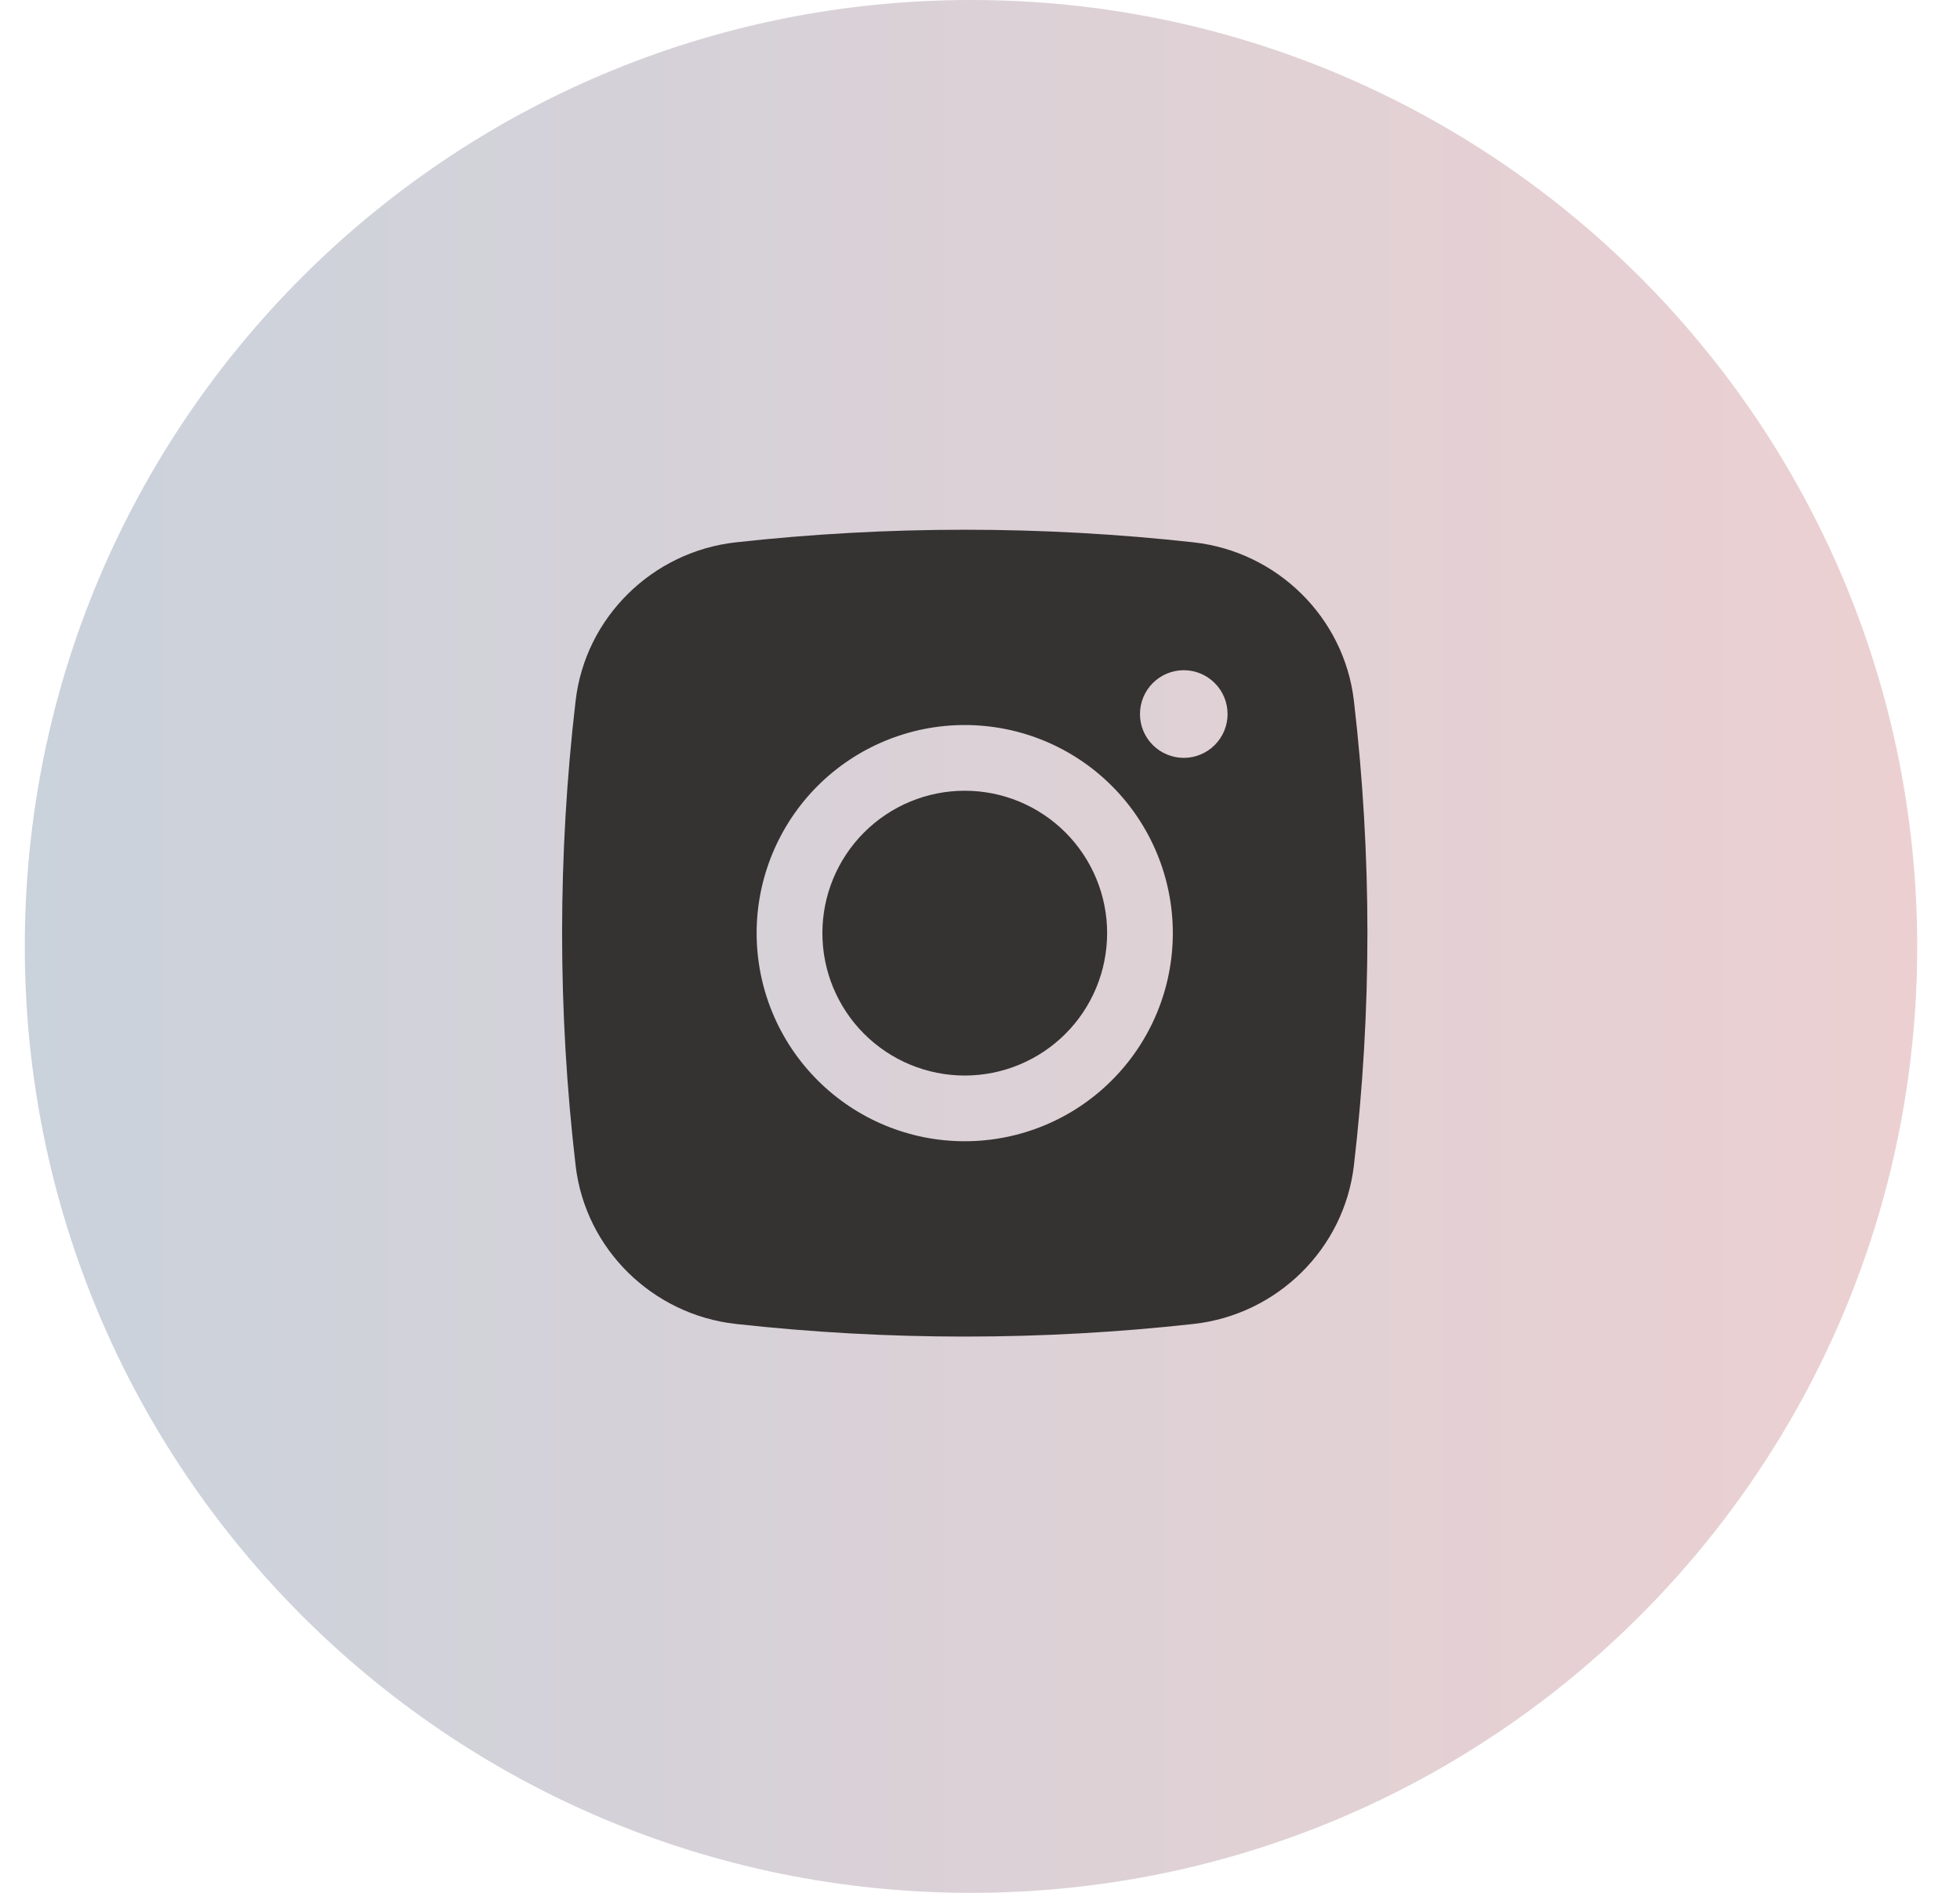
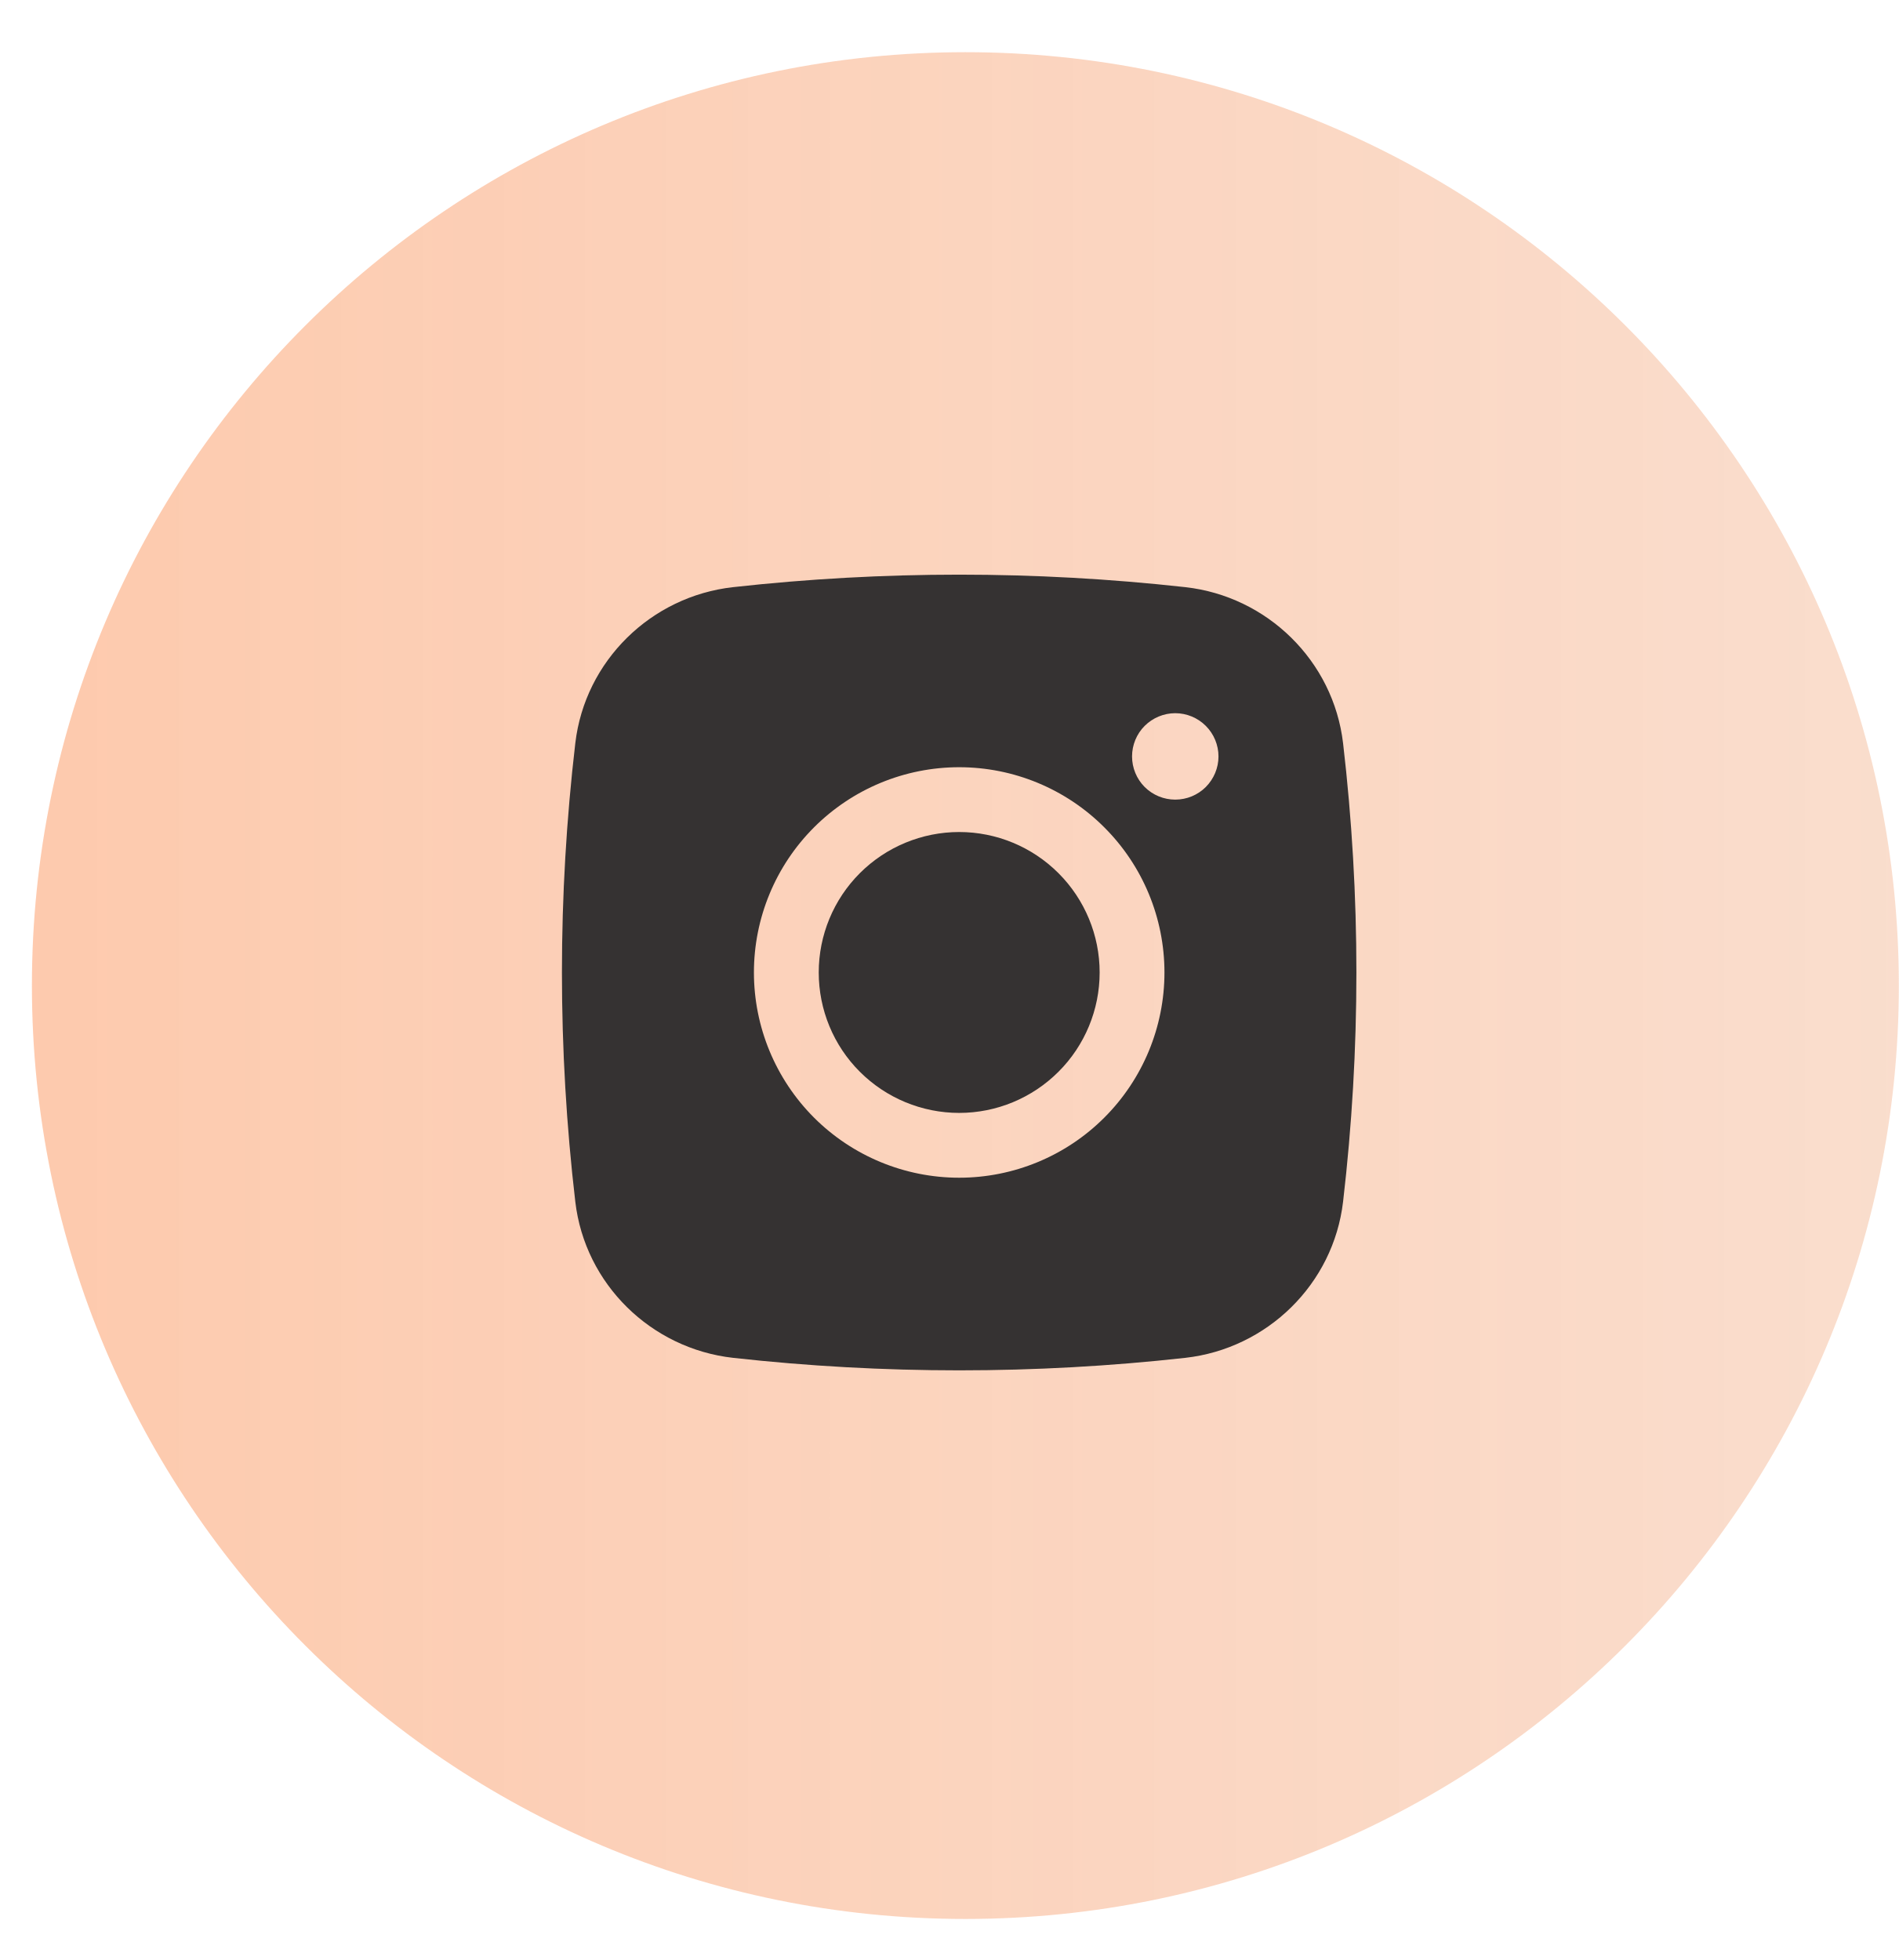
- <svg xmlns="http://www.w3.org/2000/svg" width="29" height="28" viewBox="0 0 29 28" fill="none">
-   <circle cx="14.367" cy="14" r="14" fill="url(#paint0_linear_439_401)" />
-   <path d="M14.274 11.697C13.716 11.697 13.18 11.919 12.785 12.314C12.39 12.709 12.168 13.245 12.168 13.803C12.168 14.362 12.39 14.898 12.785 15.293C13.18 15.688 13.716 15.91 14.274 15.91C14.833 15.91 15.369 15.688 15.764 15.293C16.159 14.898 16.381 14.362 16.381 13.803C16.381 13.245 16.159 12.709 15.764 12.314C15.369 11.919 14.833 11.697 14.274 11.697Z" fill="#353232" />
-   <path fill-rule="evenodd" clip-rule="evenodd" d="M10.884 8.023C13.137 7.774 15.411 7.774 17.664 8.023C18.895 8.161 19.887 9.13 20.032 10.365C20.299 12.649 20.299 14.957 20.032 17.242C19.887 18.477 18.895 19.446 17.665 19.584C15.412 19.834 13.138 19.834 10.884 19.584C9.654 19.446 8.661 18.477 8.517 17.242C8.25 14.958 8.25 12.65 8.517 10.365C8.661 9.13 9.654 8.161 10.884 8.023ZM17.515 9.914C17.343 9.914 17.178 9.983 17.057 10.104C16.935 10.226 16.867 10.391 16.867 10.563C16.867 10.735 16.935 10.899 17.057 11.021C17.178 11.142 17.343 11.211 17.515 11.211C17.687 11.211 17.852 11.142 17.973 11.021C18.095 10.899 18.163 10.735 18.163 10.563C18.163 10.391 18.095 10.226 17.973 10.104C17.852 9.983 17.687 9.914 17.515 9.914ZM11.195 13.803C11.195 12.987 11.52 12.204 12.097 11.626C12.675 11.049 13.458 10.725 14.274 10.725C15.091 10.725 15.874 11.049 16.451 11.626C17.029 12.204 17.353 12.987 17.353 13.803C17.353 14.62 17.029 15.403 16.451 15.98C15.874 16.558 15.091 16.882 14.274 16.882C13.458 16.882 12.675 16.558 12.097 15.98C11.52 15.403 11.195 14.62 11.195 13.803Z" fill="#353232" />
+ <svg xmlns="http://www.w3.org/2000/svg" width="31" height="32" viewBox="0 0 31 32" fill="none">
+   <circle cx="15.76" cy="16.091" r="15.239" fill="url(#paint0_linear_881_106)" />
+   <path d="M15.659 13.584C15.051 13.584 14.467 13.826 14.037 14.256C13.607 14.686 13.366 15.269 13.366 15.877C13.366 16.485 13.607 17.069 14.037 17.498C14.467 17.928 15.051 18.17 15.659 18.17C16.267 18.17 16.85 17.928 17.28 17.498C17.71 17.069 17.952 16.485 17.952 15.877C17.952 15.269 17.71 14.686 17.28 14.256C16.85 13.826 16.267 13.584 15.659 13.584Z" fill="#353232" />
+   <path fill-rule="evenodd" clip-rule="evenodd" d="M11.969 9.586C14.421 9.314 16.896 9.314 19.349 9.586C20.688 9.735 21.768 10.79 21.926 12.134C22.216 14.621 22.216 17.133 21.926 19.62C21.768 20.965 20.688 22.019 19.349 22.169C16.897 22.441 14.422 22.441 11.969 22.169C10.629 22.019 9.549 20.965 9.392 19.62C9.101 17.134 9.101 14.621 9.392 12.134C9.549 10.79 10.629 9.735 11.969 9.586ZM19.186 11.644C18.999 11.644 18.82 11.719 18.687 11.851C18.555 11.983 18.481 12.163 18.481 12.35C18.481 12.537 18.555 12.716 18.687 12.849C18.82 12.981 18.999 13.055 19.186 13.055C19.373 13.055 19.553 12.981 19.685 12.849C19.817 12.716 19.892 12.537 19.892 12.35C19.892 12.163 19.817 11.983 19.685 11.851C19.553 11.719 19.373 11.644 19.186 11.644ZM12.308 15.877C12.308 14.988 12.661 14.136 13.289 13.508C13.918 12.879 14.77 12.526 15.659 12.526C16.547 12.526 17.4 12.879 18.028 13.508C18.657 14.136 19.01 14.988 19.01 15.877C19.01 16.766 18.657 17.618 18.028 18.247C17.4 18.875 16.547 19.228 15.659 19.228C14.77 19.228 13.918 18.875 13.289 18.247C12.661 17.618 12.308 16.766 12.308 15.877Z" fill="#353232" />
  <defs>
-     <linearGradient id="paint0_linear_439_401" x1="0.367" y1="14" x2="28.367" y2="14" gradientUnits="userSpaceOnUse">
-       <stop stop-color="#CAD2DC" />
-       <stop offset="1" stop-color="#ECD0D1" />
+     <linearGradient id="paint0_linear_881_106" x1="0.521" y1="16.091" x2="30.999" y2="16.091" gradientUnits="userSpaceOnUse">
+       <stop stop-color="#FDC1A0" stop-opacity="0.86" />
+       <stop offset="1" stop-color="#F8D3BE" stop-opacity="0.77" />
    </linearGradient>
  </defs>
</svg>
